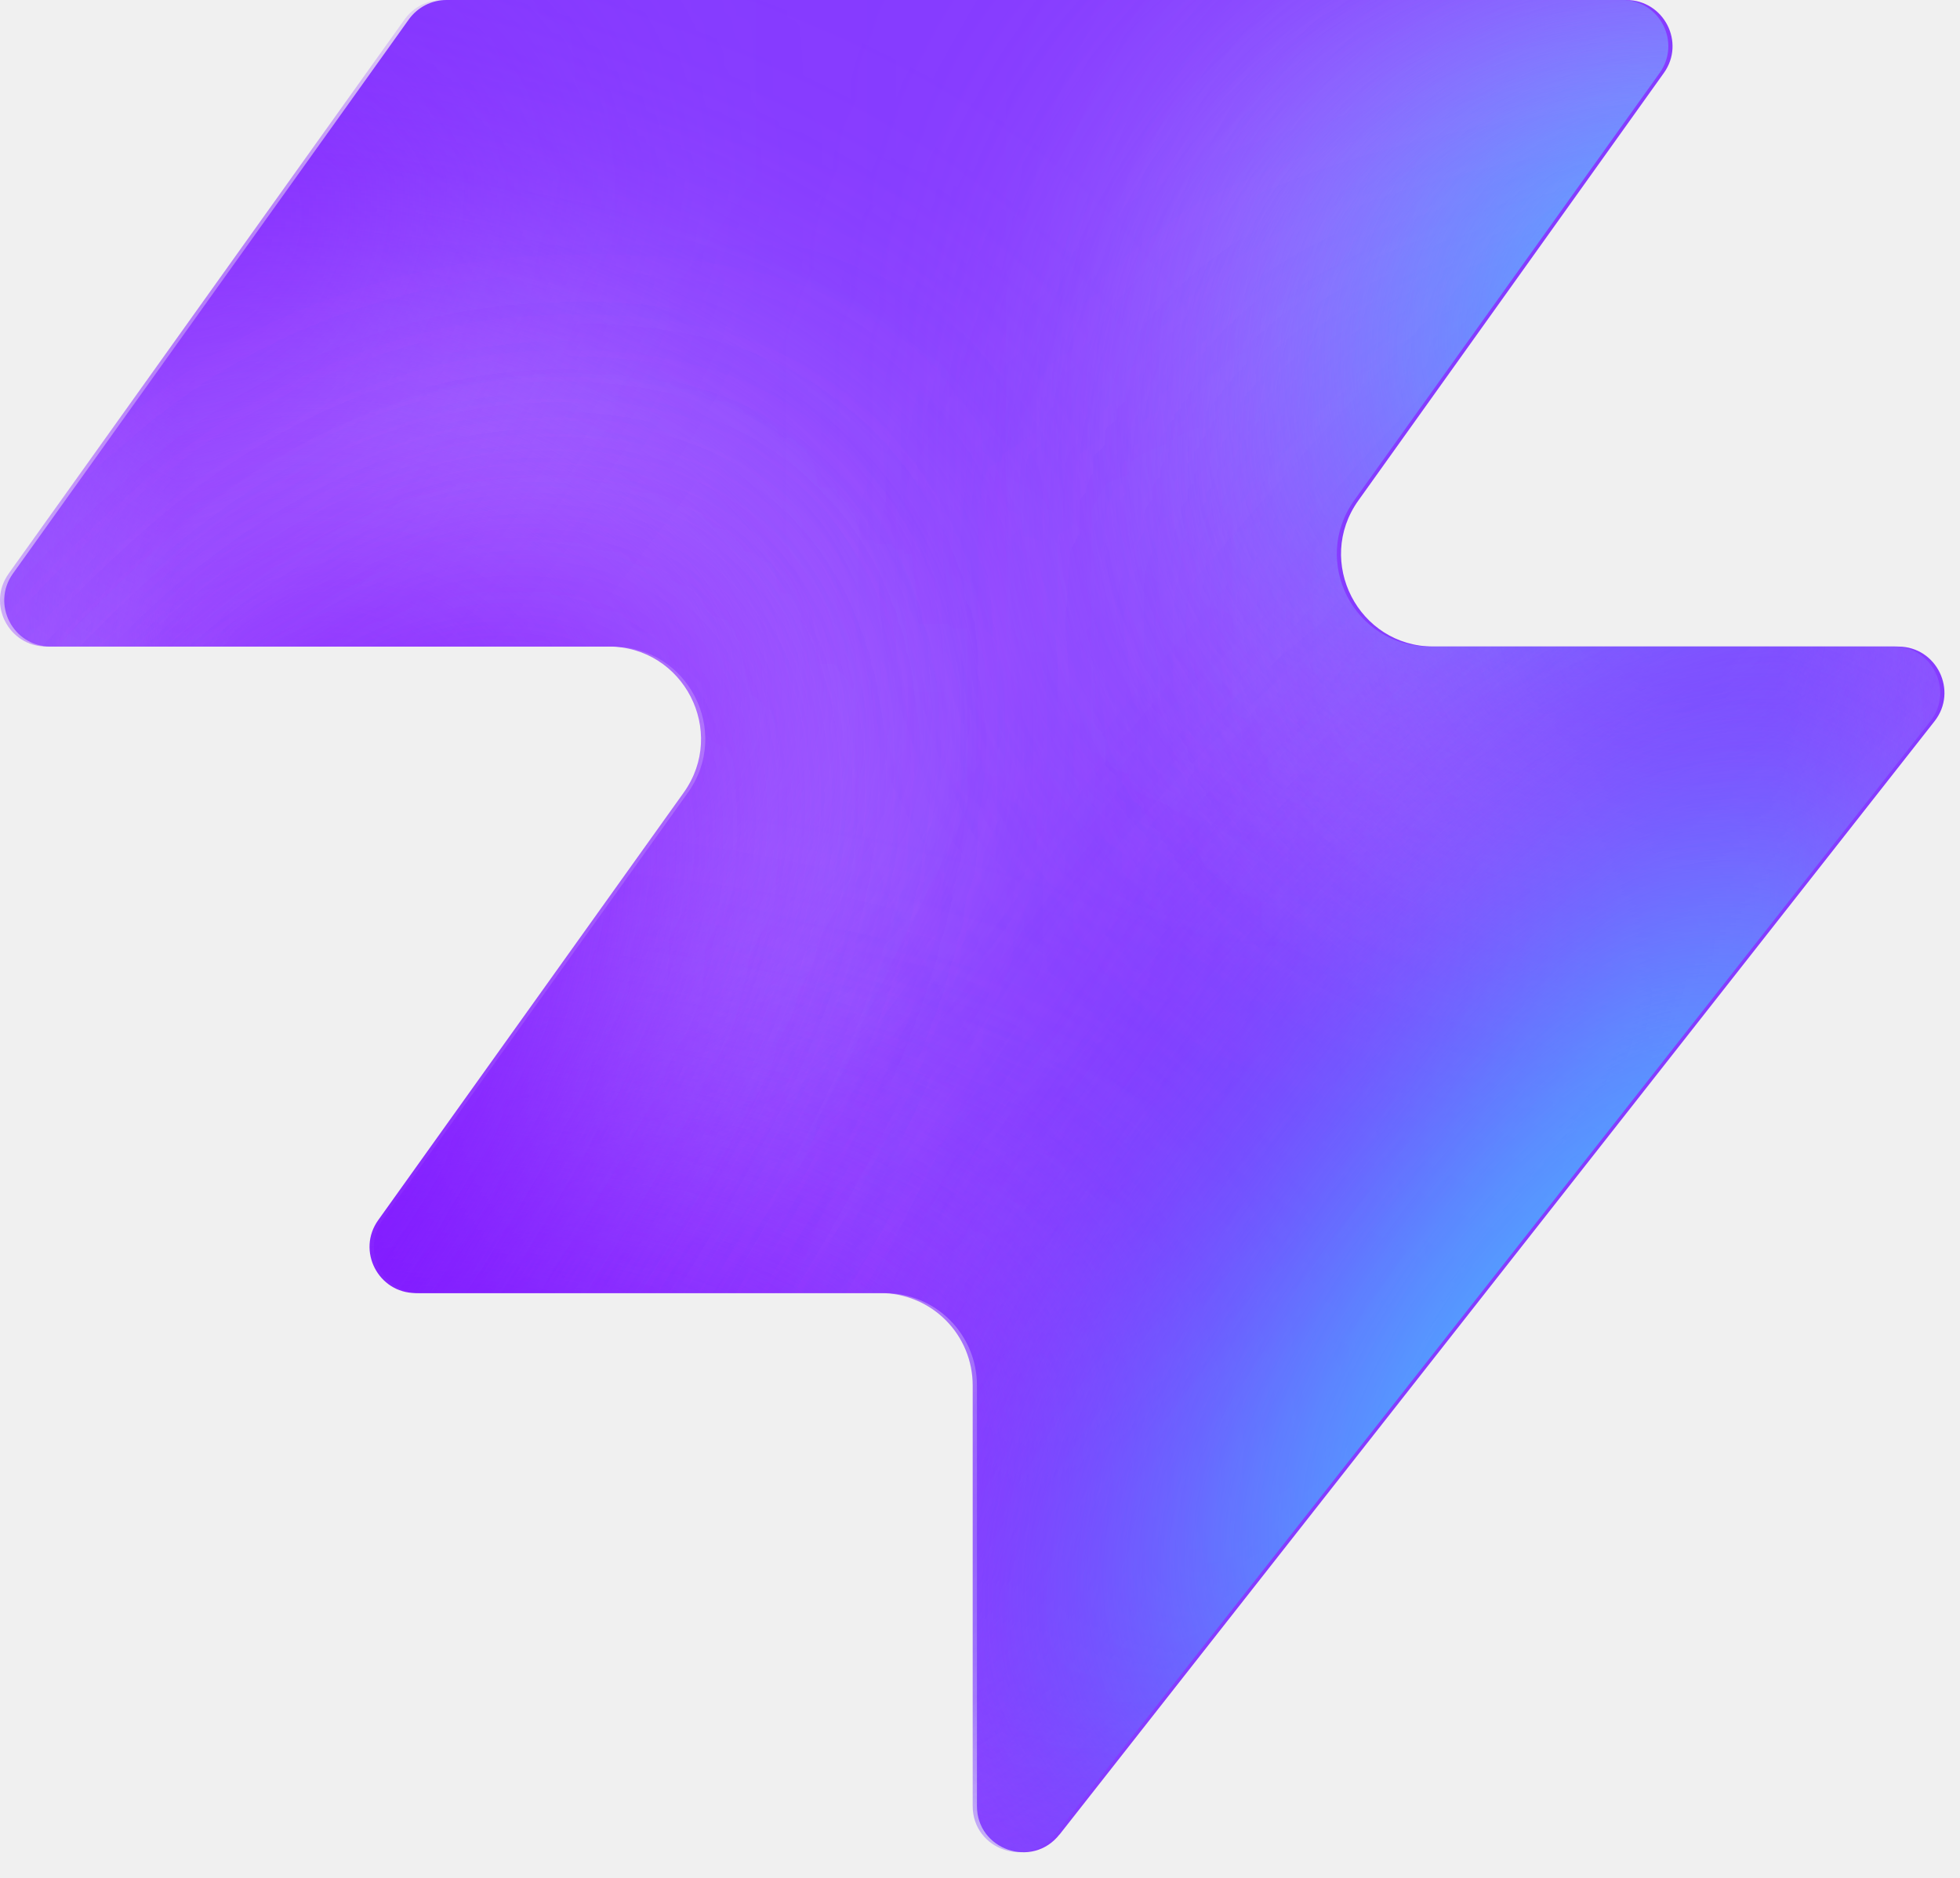
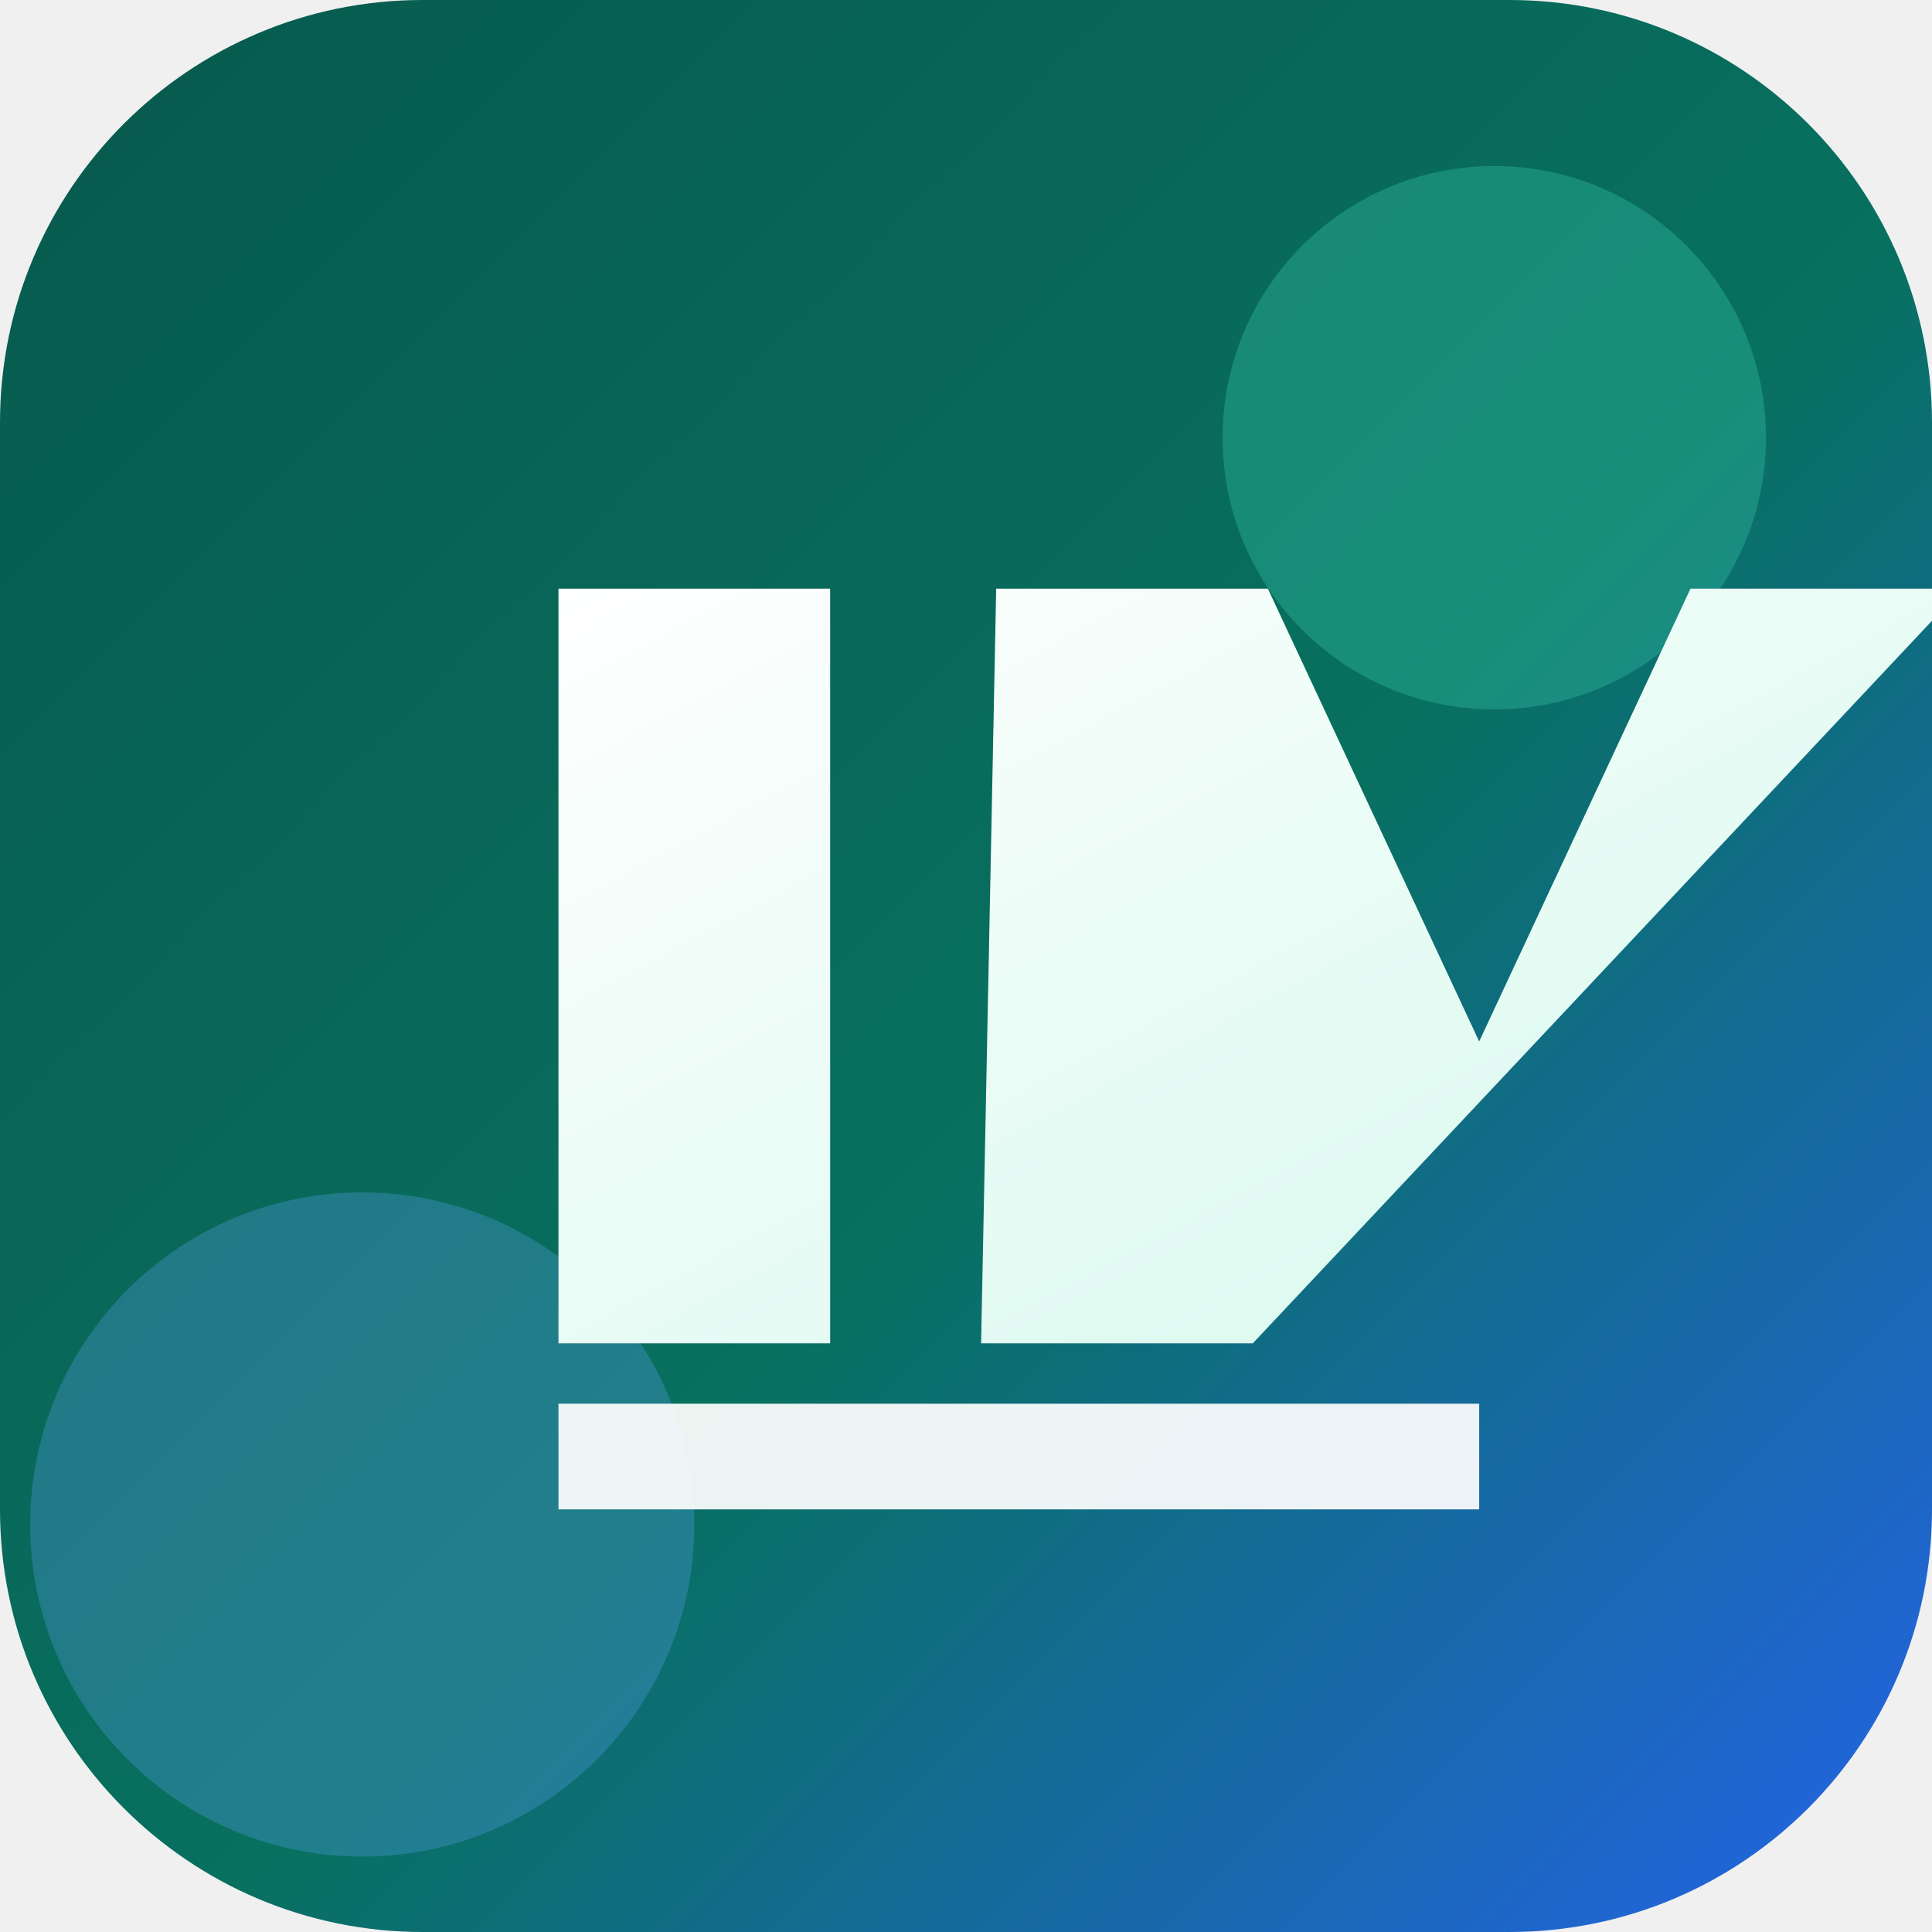
- <svg xmlns="http://www.w3.org/2000/svg" width="48" height="46" fill="none" viewBox="0 0 48 46">
-   <path fill="#863bff" d="M25.946 44.938c-.664.845-2.021.375-2.021-.698V33.937a2.26 2.26 0 0 0-2.262-2.262H10.287c-.92 0-1.456-1.04-.92-1.788l7.48-10.471c1.07-1.497 0-3.578-1.842-3.578H1.237c-.92 0-1.456-1.04-.92-1.788L10.013.474c.214-.297.556-.474.92-.474h28.894c.92 0 1.456 1.04.92 1.788l-7.48 10.471c-1.07 1.498 0 3.579 1.842 3.579h11.377c.943 0 1.473 1.088.89 1.83L25.947 44.94z" style="fill:#863bff;fill:color(display-p3 .525 .23 1);fill-opacity:1" />
-   <mask id="a" width="48" height="46" x="0" y="0" maskUnits="userSpaceOnUse" style="mask-type:alpha">
-     <path fill="#000" d="M25.842 44.938c-.664.844-2.021.375-2.021-.698V33.937a2.26 2.26 0 0 0-2.262-2.262H10.183c-.92 0-1.456-1.04-.92-1.788l7.48-10.471c1.07-1.498 0-3.579-1.842-3.579H1.133c-.92 0-1.456-1.04-.92-1.787L9.91.473c.214-.297.556-.474.92-.474h28.894c.92 0 1.456 1.04.92 1.788l-7.48 10.471c-1.07 1.498 0 3.578 1.842 3.578h11.377c.943 0 1.473 1.088.89 1.832L25.843 44.94z" style="fill:#000;fill-opacity:1" />
-   </mask>
-   <g mask="url(#a)">
-     <g filter="url(#b)">
-       <ellipse cx="5.508" cy="14.704" fill="#ede6ff" rx="5.508" ry="14.704" style="fill:#ede6ff;fill:color(display-p3 .927 .903 1);fill-opacity:1" transform="matrix(.00324 1 1 -.00324 -4.47 31.516)" />
-     </g>
-     <g filter="url(#c)">
-       <ellipse cx="10.399" cy="29.851" fill="#ede6ff" rx="10.399" ry="29.851" style="fill:#ede6ff;fill:color(display-p3 .927 .903 1);fill-opacity:1" transform="matrix(.00324 1 1 -.00324 -39.328 7.883)" />
-     </g>
-     <g filter="url(#d)">
-       <ellipse cx="5.508" cy="30.487" fill="#7e14ff" rx="5.508" ry="30.487" style="fill:#7e14ff;fill:color(display-p3 .492 .077 1);fill-opacity:1" transform="rotate(89.814 -25.913 -14.639)scale(1 -1)" />
-     </g>
-     <g filter="url(#e)">
-       <ellipse cx="5.508" cy="30.599" fill="#7e14ff" rx="5.508" ry="30.599" style="fill:#7e14ff;fill:color(display-p3 .492 .077 1);fill-opacity:1" transform="rotate(89.814 -32.644 -3.334)scale(1 -1)" />
-     </g>
-     <g filter="url(#f)">
-       <ellipse cx="5.508" cy="30.599" fill="#7e14ff" rx="5.508" ry="30.599" style="fill:#7e14ff;fill:color(display-p3 .492 .077 1);fill-opacity:1" transform="matrix(.00324 1 1 -.00324 -34.34 30.47)" />
-     </g>
-     <g filter="url(#g)">
-       <ellipse cx="14.072" cy="22.078" fill="#ede6ff" rx="14.072" ry="22.078" style="fill:#ede6ff;fill:color(display-p3 .927 .903 1);fill-opacity:1" transform="rotate(93.35 24.506 48.493)scale(-1 1)" />
-     </g>
-     <g filter="url(#h)">
-       <ellipse cx="3.47" cy="21.501" fill="#7e14ff" rx="3.47" ry="21.501" style="fill:#7e14ff;fill:color(display-p3 .492 .077 1);fill-opacity:1" transform="rotate(89.009 28.708 47.59)scale(-1 1)" />
-     </g>
-     <g filter="url(#i)">
-       <ellipse cx="3.47" cy="21.501" fill="#7e14ff" rx="3.47" ry="21.501" style="fill:#7e14ff;fill:color(display-p3 .492 .077 1);fill-opacity:1" transform="rotate(89.009 28.708 47.59)scale(-1 1)" />
-     </g>
-     <g filter="url(#j)">
-       <ellipse cx=".387" cy="8.972" fill="#7e14ff" rx="4.407" ry="29.108" style="fill:#7e14ff;fill:color(display-p3 .492 .077 1);fill-opacity:1" transform="rotate(39.51 .387 8.972)" />
-     </g>
-     <g filter="url(#k)">
-       <ellipse cx="47.523" cy="-6.092" fill="#7e14ff" rx="4.407" ry="29.108" style="fill:#7e14ff;fill:color(display-p3 .492 .077 1);fill-opacity:1" transform="rotate(37.892 47.523 -6.092)" />
-     </g>
-     <g filter="url(#l)">
-       <ellipse cx="41.412" cy="6.333" fill="#47bfff" rx="5.971" ry="9.665" style="fill:#47bfff;fill:color(display-p3 .28 .748 1);fill-opacity:1" transform="rotate(37.892 41.412 6.333)" />
-     </g>
-     <g filter="url(#m)">
-       <ellipse cx="-1.879" cy="38.332" fill="#7e14ff" rx="4.407" ry="29.108" style="fill:#7e14ff;fill:color(display-p3 .492 .077 1);fill-opacity:1" transform="rotate(37.892 -1.88 38.332)" />
-     </g>
-     <g filter="url(#n)">
-       <ellipse cx="-1.879" cy="38.332" fill="#7e14ff" rx="4.407" ry="29.108" style="fill:#7e14ff;fill:color(display-p3 .492 .077 1);fill-opacity:1" transform="rotate(37.892 -1.88 38.332)" />
-     </g>
-     <g filter="url(#o)">
-       <ellipse cx="35.651" cy="29.907" fill="#7e14ff" rx="4.407" ry="29.108" style="fill:#7e14ff;fill:color(display-p3 .492 .077 1);fill-opacity:1" transform="rotate(37.892 35.651 29.907)" />
-     </g>
-     <g filter="url(#p)">
-       <ellipse cx="38.418" cy="32.4" fill="#47bfff" rx="5.971" ry="15.297" style="fill:#47bfff;fill:color(display-p3 .28 .748 1);fill-opacity:1" transform="rotate(37.892 38.418 32.4)" />
-     </g>
-   </g>
+ <svg xmlns="http://www.w3.org/2000/svg" viewBox="0 0 512 512" role="img" aria-label="MOXT">
  <defs>
-     <filter id="b" width="60.045" height="41.654" x="-19.77" y="16.149" color-interpolation-filters="sRGB" filterUnits="userSpaceOnUse">
-       <feFlood flood-opacity="0" result="BackgroundImageFix" />
-       <feBlend in="SourceGraphic" in2="BackgroundImageFix" result="shape" />
-       <feGaussianBlur result="effect1_foregroundBlur_2002_17158" stdDeviation="7.659" />
-     </filter>
-     <filter id="c" width="90.34" height="51.437" x="-54.613" y="-7.533" color-interpolation-filters="sRGB" filterUnits="userSpaceOnUse">
-       <feFlood flood-opacity="0" result="BackgroundImageFix" />
-       <feBlend in="SourceGraphic" in2="BackgroundImageFix" result="shape" />
-       <feGaussianBlur result="effect1_foregroundBlur_2002_17158" stdDeviation="7.659" />
-     </filter>
-     <filter id="d" width="79.355" height="29.4" x="-49.64" y="2.03" color-interpolation-filters="sRGB" filterUnits="userSpaceOnUse">
-       <feFlood flood-opacity="0" result="BackgroundImageFix" />
-       <feBlend in="SourceGraphic" in2="BackgroundImageFix" result="shape" />
-       <feGaussianBlur result="effect1_foregroundBlur_2002_17158" stdDeviation="4.596" />
-     </filter>
-     <filter id="e" width="79.579" height="29.4" x="-45.045" y="20.029" color-interpolation-filters="sRGB" filterUnits="userSpaceOnUse">
-       <feFlood flood-opacity="0" result="BackgroundImageFix" />
-       <feBlend in="SourceGraphic" in2="BackgroundImageFix" result="shape" />
-       <feGaussianBlur result="effect1_foregroundBlur_2002_17158" stdDeviation="4.596" />
-     </filter>
-     <filter id="f" width="79.579" height="29.4" x="-43.513" y="21.178" color-interpolation-filters="sRGB" filterUnits="userSpaceOnUse">
-       <feFlood flood-opacity="0" result="BackgroundImageFix" />
-       <feBlend in="SourceGraphic" in2="BackgroundImageFix" result="shape" />
-       <feGaussianBlur result="effect1_foregroundBlur_2002_17158" stdDeviation="4.596" />
-     </filter>
-     <filter id="g" width="74.749" height="58.852" x="15.756" y="-17.901" color-interpolation-filters="sRGB" filterUnits="userSpaceOnUse">
-       <feFlood flood-opacity="0" result="BackgroundImageFix" />
-       <feBlend in="SourceGraphic" in2="BackgroundImageFix" result="shape" />
-       <feGaussianBlur result="effect1_foregroundBlur_2002_17158" stdDeviation="7.659" />
-     </filter>
-     <filter id="h" width="61.377" height="25.362" x="23.548" y="2.284" color-interpolation-filters="sRGB" filterUnits="userSpaceOnUse">
-       <feFlood flood-opacity="0" result="BackgroundImageFix" />
-       <feBlend in="SourceGraphic" in2="BackgroundImageFix" result="shape" />
-       <feGaussianBlur result="effect1_foregroundBlur_2002_17158" stdDeviation="4.596" />
-     </filter>
-     <filter id="i" width="61.377" height="25.362" x="23.548" y="2.284" color-interpolation-filters="sRGB" filterUnits="userSpaceOnUse">
-       <feFlood flood-opacity="0" result="BackgroundImageFix" />
-       <feBlend in="SourceGraphic" in2="BackgroundImageFix" result="shape" />
-       <feGaussianBlur result="effect1_foregroundBlur_2002_17158" stdDeviation="4.596" />
-     </filter>
-     <filter id="j" width="56.045" height="63.649" x="-27.636" y="-22.853" color-interpolation-filters="sRGB" filterUnits="userSpaceOnUse">
-       <feFlood flood-opacity="0" result="BackgroundImageFix" />
-       <feBlend in="SourceGraphic" in2="BackgroundImageFix" result="shape" />
-       <feGaussianBlur result="effect1_foregroundBlur_2002_17158" stdDeviation="4.596" />
-     </filter>
-     <filter id="k" width="54.814" height="64.646" x="20.116" y="-38.415" color-interpolation-filters="sRGB" filterUnits="userSpaceOnUse">
-       <feFlood flood-opacity="0" result="BackgroundImageFix" />
-       <feBlend in="SourceGraphic" in2="BackgroundImageFix" result="shape" />
-       <feGaussianBlur result="effect1_foregroundBlur_2002_17158" stdDeviation="4.596" />
-     </filter>
-     <filter id="l" width="33.541" height="35.313" x="24.641" y="-11.323" color-interpolation-filters="sRGB" filterUnits="userSpaceOnUse">
-       <feFlood flood-opacity="0" result="BackgroundImageFix" />
-       <feBlend in="SourceGraphic" in2="BackgroundImageFix" result="shape" />
-       <feGaussianBlur result="effect1_foregroundBlur_2002_17158" stdDeviation="4.596" />
-     </filter>
-     <filter id="m" width="54.814" height="64.646" x="-29.286" y="6.009" color-interpolation-filters="sRGB" filterUnits="userSpaceOnUse">
-       <feFlood flood-opacity="0" result="BackgroundImageFix" />
-       <feBlend in="SourceGraphic" in2="BackgroundImageFix" result="shape" />
-       <feGaussianBlur result="effect1_foregroundBlur_2002_17158" stdDeviation="4.596" />
-     </filter>
-     <filter id="n" width="54.814" height="64.646" x="-29.286" y="6.009" color-interpolation-filters="sRGB" filterUnits="userSpaceOnUse">
-       <feFlood flood-opacity="0" result="BackgroundImageFix" />
-       <feBlend in="SourceGraphic" in2="BackgroundImageFix" result="shape" />
-       <feGaussianBlur result="effect1_foregroundBlur_2002_17158" stdDeviation="4.596" />
-     </filter>
-     <filter id="o" width="54.814" height="64.646" x="8.244" y="-2.416" color-interpolation-filters="sRGB" filterUnits="userSpaceOnUse">
-       <feFlood flood-opacity="0" result="BackgroundImageFix" />
-       <feBlend in="SourceGraphic" in2="BackgroundImageFix" result="shape" />
-       <feGaussianBlur result="effect1_foregroundBlur_2002_17158" stdDeviation="4.596" />
-     </filter>
-     <filter id="p" width="39.409" height="43.623" x="18.713" y="10.588" color-interpolation-filters="sRGB" filterUnits="userSpaceOnUse">
-       <feFlood flood-opacity="0" result="BackgroundImageFix" />
-       <feBlend in="SourceGraphic" in2="BackgroundImageFix" result="shape" />
-       <feGaussianBlur result="effect1_foregroundBlur_2002_17158" stdDeviation="4.596" />
-     </filter>
+     <linearGradient id="bg" x1="0" y1="0" x2="1" y2="1">
+       <stop offset="0%" stop-color="#07594d" />
+       <stop offset="55%" stop-color="#08705f" />
+       <stop offset="100%" stop-color="#2563eb" />
+     </linearGradient>
+     <linearGradient id="mark" x1="0" y1="0" x2="1" y2="1">
+       <stop offset="0%" stop-color="#ffffff" />
+       <stop offset="100%" stop-color="#d2f8ec" />
+     </linearGradient>
  </defs>
+   <rect width="512" height="512" rx="112" fill="url(#bg)" />
+   <circle cx="396" cy="116" r="72" fill="#36c6aa" opacity="0.35" />
+   <circle cx="96" cy="404" r="88" fill="#60a5fa" opacity="0.28" />
+   <path fill="url(#mark)" d="M148 156h72v200H148zm116 0h72l56 120 56-120h72L332 356h-72z" />
+   <path fill="#ffffff" opacity="0.92" d="M148 372h244v28H148z" />
</svg>
